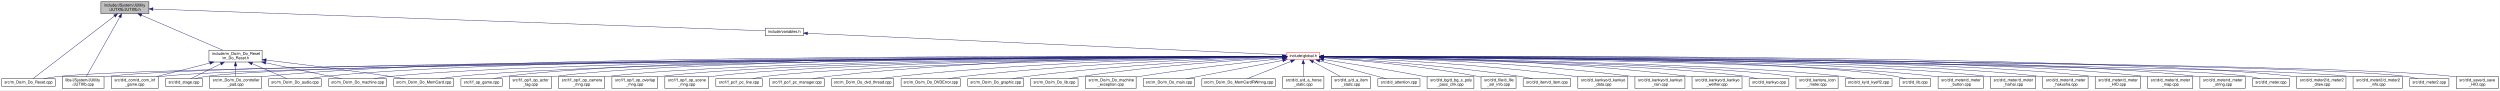
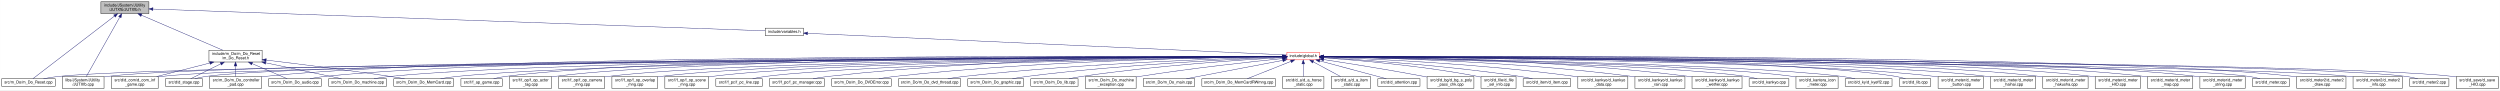
<svg xmlns="http://www.w3.org/2000/svg" xmlns:xlink="http://www.w3.org/1999/xlink" width="6350pt" height="229pt" viewBox="0.00 0.00 6349.50 229.00">
  <g id="graph0" class="graph" transform="scale(1 1) rotate(0) translate(4 225)">
    <polygon fill="white" stroke="transparent" points="-4,4 -4,-225 6345.5,-225 6345.5,4 -4,4" />
    <g id="node1" class="node">
      <g id="a_node1">
        <a xlink:title=" ">
          <polygon fill="#bfbfbf" stroke="black" points="252,-190.5 252,-220.5 374,-220.5 374,-190.5 252,-190.5" />
          <text text-anchor="start" x="260" y="-208.5" font-family="Helvetica,sans-Serif" font-size="10.00">include/JSystem/JUtility</text>
          <text text-anchor="middle" x="313" y="-197.5" font-family="Helvetica,sans-Serif" font-size="10.00">/JUTXfb/JUTXfb.h</text>
        </a>
      </g>
    </g>
    <g id="node2" class="node">
      <g id="a_node2">
        <a xlink:href="m__Do__Reset_8cpp.html" target="_top" xlink:title=" ">
          <polygon fill="white" stroke="black" points="0,-6 0,-25 136,-25 136,-6 0,-6" />
          <text text-anchor="middle" x="68" y="-13" font-family="Helvetica,sans-Serif" font-size="10.00">src/m_Do/m_Do_Reset.cpp</text>
        </a>
      </g>
    </g>
    <g id="edge1" class="edge">
      <path fill="none" stroke="midnightblue" d="M286.34,-184.04C233.23,-143.29 116.2,-53.49 79.35,-25.21" />
      <polygon fill="midnightblue" stroke="midnightblue" points="284.52,-187.06 294.59,-190.37 288.78,-181.5 284.52,-187.06" />
    </g>
    <g id="node3" class="node">
      <g id="a_node3">
        <a xlink:href="JUTXfb_8cpp.html" target="_top" xlink:title=" ">
          <polygon fill="white" stroke="black" points="154,-0.5 154,-30.5 260,-30.5 260,-0.5 154,-0.5" />
          <text text-anchor="start" x="162" y="-18.5" font-family="Helvetica,sans-Serif" font-size="10.00">libs/JSystem/JUtility</text>
          <text text-anchor="middle" x="207" y="-7.5" font-family="Helvetica,sans-Serif" font-size="10.00">/JUTXfb.cpp</text>
        </a>
      </g>
    </g>
    <g id="edge2" class="edge">
      <path fill="none" stroke="midnightblue" d="M299.88,-181.23C277.59,-141.71 233.02,-62.65 214.92,-30.54" />
      <polygon fill="midnightblue" stroke="midnightblue" points="297.07,-183.38 305.03,-190.37 303.17,-179.94 297.07,-183.38" />
    </g>
    <g id="node4" class="node">
      <g id="a_node4">
        <a xlink:href="m__Do__Reset_8h.html" target="_top" xlink:title=" ">
          <polygon fill="white" stroke="black" points="526.5,-67.5 526.5,-97.5 661.5,-97.5 661.5,-67.5 526.5,-67.5" />
          <text text-anchor="start" x="534.5" y="-85.5" font-family="Helvetica,sans-Serif" font-size="10.00">include/m_Do/m_Do_Reset</text>
          <text text-anchor="middle" x="594" y="-74.5" font-family="Helvetica,sans-Serif" font-size="10.00">/m_Do_Reset.h</text>
        </a>
      </g>
    </g>
    <g id="edge3" class="edge">
      <path fill="none" stroke="midnightblue" d="M355.13,-186.36C411.53,-162.07 510.37,-119.51 561.42,-97.53" />
      <polygon fill="midnightblue" stroke="midnightblue" points="353.58,-183.21 345.78,-190.38 356.35,-189.64 353.58,-183.21" />
    </g>
    <g id="node11" class="node">
      <g id="a_node11">
        <a xlink:href="variables_8h.html" target="_top" xlink:title=" ">
          <polygon fill="white" stroke="black" points="1939.5,-134.5 1939.5,-153.5 2036.5,-153.5 2036.5,-134.5 1939.5,-134.5" />
          <text text-anchor="middle" x="1988" y="-141.5" font-family="Helvetica,sans-Serif" font-size="10.00">include/variables.h</text>
        </a>
      </g>
    </g>
    <g id="edge10" class="edge">
      <path fill="none" stroke="midnightblue" d="M384.21,-201.97C666.35,-191.95 1701.84,-155.17 1939.26,-146.73" />
      <polygon fill="midnightblue" stroke="midnightblue" points="383.97,-198.48 374.1,-202.33 384.22,-205.47 383.97,-198.48" />
    </g>
    <g id="node5" class="node">
      <g id="a_node5">
        <a xlink:href="d__com__inf__game_8cpp.html" target="_top" xlink:title=" ">
          <polygon fill="white" stroke="black" points="278.5,-0.5 278.5,-30.5 397.5,-30.5 397.5,-0.5 278.5,-0.5" />
          <text text-anchor="start" x="286.5" y="-18.5" font-family="Helvetica,sans-Serif" font-size="10.00">src/d/d_com/d_com_inf</text>
          <text text-anchor="middle" x="338" y="-7.5" font-family="Helvetica,sans-Serif" font-size="10.00">_game.cpp</text>
        </a>
      </g>
    </g>
    <g id="edge4" class="edge">
      <path fill="none" stroke="midnightblue" d="M528.95,-64.98C487.14,-54.37 433.39,-40.72 393.58,-30.61" />
      <polygon fill="midnightblue" stroke="midnightblue" points="528.21,-68.41 538.77,-67.48 529.94,-61.62 528.21,-68.41" />
    </g>
    <g id="node6" class="node">
      <g id="a_node6">
        <a xlink:href="d__stage_8cpp.html" target="_top" xlink:title=" ">
          <polygon fill="white" stroke="black" points="416,-6 416,-25 510,-25 510,-6 416,-6" />
          <text text-anchor="middle" x="463" y="-13" font-family="Helvetica,sans-Serif" font-size="10.00">src/d/d_stage.cpp</text>
        </a>
      </g>
    </g>
    <g id="edge5" class="edge">
      <path fill="none" stroke="midnightblue" d="M556.32,-62.8C531.2,-50.34 499.39,-34.56 480.14,-25.01" />
      <polygon fill="midnightblue" stroke="midnightblue" points="555.06,-66.09 565.57,-67.4 558.17,-59.82 555.06,-66.09" />
    </g>
    <g id="node7" class="node">
      <g id="a_node7">
        <a xlink:href="m__Do__controller__pad_8cpp.html" target="_top" xlink:title=" ">
          <polygon fill="white" stroke="black" points="528,-0.5 528,-30.5 660,-30.5 660,-0.5 528,-0.5" />
          <text text-anchor="start" x="536" y="-18.5" font-family="Helvetica,sans-Serif" font-size="10.00">src/m_Do/m_Do_controller</text>
          <text text-anchor="middle" x="594" y="-7.5" font-family="Helvetica,sans-Serif" font-size="10.00">_pad.cpp</text>
        </a>
      </g>
    </g>
    <g id="edge6" class="edge">
      <path fill="none" stroke="midnightblue" d="M594,-57.11C594,-48.15 594,-38.32 594,-30.58" />
      <polygon fill="midnightblue" stroke="midnightblue" points="590.5,-57.4 594,-67.4 597.5,-57.4 590.5,-57.4" />
    </g>
    <g id="node8" class="node">
      <g id="a_node8">
        <a xlink:href="m__Do__audio_8cpp.html" target="_top" xlink:title=" ">
          <polygon fill="white" stroke="black" points="678,-6 678,-25 812,-25 812,-6 678,-6" />
          <text text-anchor="middle" x="745" y="-13" font-family="Helvetica,sans-Serif" font-size="10.00">src/m_Do/m_Do_audio.cpp</text>
        </a>
      </g>
    </g>
    <g id="edge7" class="edge">
      <path fill="none" stroke="midnightblue" d="M636.29,-63.3C665.41,-50.76 702.76,-34.68 725.24,-25.01" />
      <polygon fill="midnightblue" stroke="midnightblue" points="634.57,-60.23 626.76,-67.4 637.33,-66.66 634.57,-60.23" />
    </g>
    <g id="node9" class="node">
      <g id="a_node9">
        <a xlink:href="m__Do__machine_8cpp.html" target="_top" xlink:title=" ">
          <polygon fill="white" stroke="black" points="830.5,-6 830.5,-25 977.5,-25 977.5,-6 830.5,-6" />
          <text text-anchor="middle" x="904" y="-13" font-family="Helvetica,sans-Serif" font-size="10.00">src/m_Do/m_Do_machine.cpp</text>
        </a>
      </g>
    </g>
    <g id="edge8" class="edge">
      <path fill="none" stroke="midnightblue" d="M670.85,-65.39C731.79,-52.61 814.56,-35.25 863.32,-25.03" />
      <polygon fill="midnightblue" stroke="midnightblue" points="669.95,-62 660.88,-67.48 671.39,-68.85 669.95,-62" />
    </g>
    <g id="node10" class="node">
      <g id="a_node10">
        <a xlink:href="m__Do__MemCard_8cpp.html" target="_top" xlink:title=" ">
          <polygon fill="white" stroke="black" points="996,-6 996,-25 1148,-25 1148,-6 996,-6" />
          <text text-anchor="middle" x="1072" y="-13" font-family="Helvetica,sans-Serif" font-size="10.00">src/m_Do/m_Do_MemCard.cpp</text>
        </a>
      </g>
    </g>
    <g id="edge9" class="edge">
      <path fill="none" stroke="midnightblue" d="M672.12,-72.34C751.33,-62.85 877.36,-47.15 986,-31 998.13,-29.2 1011.2,-27.08 1023.39,-25.04" />
      <polygon fill="midnightblue" stroke="midnightblue" points="671.26,-68.92 661.74,-73.58 672.09,-75.87 671.26,-68.92" />
    </g>
    <g id="node12" class="node">
      <g id="a_node12">
        <a xlink:href="global_8h.html" target="_top" xlink:title=" ">
          <polygon fill="white" stroke="red" points="3264.5,-73 3264.5,-92 3347.5,-92 3347.5,-73 3264.5,-73" />
          <text text-anchor="middle" x="3306" y="-80" font-family="Helvetica,sans-Serif" font-size="10.00">include/global.h</text>
        </a>
      </g>
    </g>
    <g id="edge11" class="edge">
      <path fill="none" stroke="midnightblue" d="M2047.14,-140.33C2272.17,-130.17 3071.98,-94.06 3264.22,-85.39" />
      <polygon fill="midnightblue" stroke="midnightblue" points="2046.7,-136.85 2036.87,-140.79 2047.01,-143.84 2046.7,-136.85" />
    </g>
    <g id="edge56" class="edge">
      <path fill="none" stroke="midnightblue" d="M3254.23,-81.21C2869.88,-78.95 466.38,-63.59 145,-31 132.28,-29.71 118.52,-27.41 106.2,-25.02" />
      <polygon fill="midnightblue" stroke="midnightblue" points="3254.47,-84.71 3264.5,-81.27 3254.52,-77.71 3254.47,-84.71" />
    </g>
    <g id="edge57" class="edge">
      <path fill="none" stroke="midnightblue" d="M3254.19,-81.3C2878.37,-79.8 576.44,-69.06 269,-31 266.15,-30.65 263.24,-30.22 260.3,-29.73" />
      <polygon fill="midnightblue" stroke="midnightblue" points="3254.22,-84.8 3264.24,-81.34 3254.25,-77.8 3254.22,-84.8" />
    </g>
    <g id="edge16" class="edge">
      <path fill="none" stroke="midnightblue" d="M3254.28,-81.19C2888.68,-78.93 700.24,-64.06 407,-31 403.96,-30.66 400.85,-30.24 397.73,-29.77" />
      <polygon fill="midnightblue" stroke="midnightblue" points="3254.29,-84.69 3264.31,-81.25 3254.33,-77.69 3254.29,-84.69" />
    </g>
    <g id="edge37" class="edge">
      <path fill="none" stroke="midnightblue" d="M3254.31,-81.3C2896.97,-79.78 799.58,-69.32 519,-31 509.65,-29.72 499.61,-27.43 490.66,-25.04" />
      <polygon fill="midnightblue" stroke="midnightblue" points="3254.36,-84.8 3264.37,-81.34 3254.39,-77.8 3254.36,-84.8" />
    </g>
    <g id="edge45" class="edge">
      <path fill="none" stroke="midnightblue" d="M3254.15,-81.72C2931.65,-82.92 1196.91,-86.67 669,-31 666.1,-30.69 663.14,-30.33 660.16,-29.93" />
      <polygon fill="midnightblue" stroke="midnightblue" points="3254.17,-85.22 3264.15,-81.68 3254.14,-78.22 3254.17,-85.22" />
    </g>
    <g id="edge46" class="edge">
      <path fill="none" stroke="midnightblue" d="M3254.22,-81.63C2942.92,-82.26 1316.95,-82.98 821,-31 808.58,-29.7 795.15,-27.43 783.09,-25.07" />
      <polygon fill="midnightblue" stroke="midnightblue" points="3254.32,-85.13 3264.31,-81.61 3254.31,-78.13 3254.32,-85.13" />
    </g>
    <g id="edge51" class="edge">
      <path fill="none" stroke="midnightblue" d="M3253.93,-81.44C2954.41,-80.91 1448.2,-76.05 987,-31 973.46,-29.68 958.8,-27.4 945.63,-25.04" />
      <polygon fill="midnightblue" stroke="midnightblue" points="3254.07,-84.94 3264.07,-81.45 3254.08,-77.94 3254.07,-84.94" />
    </g>
    <g id="edge54" class="edge">
      <path fill="none" stroke="midnightblue" d="M3254.15,-81.31C2968.35,-80.08 1582.64,-72.09 1157,-31 1143.14,-29.66 1128.14,-27.38 1114.64,-25.02" />
      <polygon fill="midnightblue" stroke="midnightblue" points="3254.23,-84.81 3264.24,-81.35 3254.25,-77.81 3254.23,-84.81" />
    </g>
    <g id="node13" class="node">
      <g id="a_node13">
        <a xlink:href="d__a__horse__static_8cpp.html" target="_top" xlink:title=" ">
          <polygon fill="white" stroke="black" points="3253.5,-0.5 3253.5,-30.5 3358.5,-30.5 3358.5,-0.5 3253.5,-0.5" />
          <text text-anchor="start" x="3261.5" y="-18.5" font-family="Helvetica,sans-Serif" font-size="10.00">src/d/d_a/d_a_horse</text>
          <text text-anchor="middle" x="3306" y="-7.5" font-family="Helvetica,sans-Serif" font-size="10.00">_static.cpp</text>
        </a>
      </g>
    </g>
    <g id="edge12" class="edge">
      <path fill="none" stroke="midnightblue" d="M3306,-62.41C3306,-52.22 3306,-39.9 3306,-30.59" />
      <polygon fill="midnightblue" stroke="midnightblue" points="3302.5,-62.73 3306,-72.73 3309.5,-62.73 3302.5,-62.73" />
    </g>
    <g id="node14" class="node">
      <g id="a_node14">
        <a xlink:href="d__a__item__static_8cpp.html" target="_top" xlink:title=" ">
          <polygon fill="white" stroke="black" points="3377,-0.5 3377,-30.5 3477,-30.5 3477,-0.5 3377,-0.5" />
          <text text-anchor="start" x="3385" y="-18.5" font-family="Helvetica,sans-Serif" font-size="10.00">src/d/d_a/d_a_item</text>
          <text text-anchor="middle" x="3427" y="-7.5" font-family="Helvetica,sans-Serif" font-size="10.00">_static.cpp</text>
        </a>
      </g>
    </g>
    <g id="edge13" class="edge">
      <path fill="none" stroke="midnightblue" d="M3331.31,-67.9C3351.67,-56.97 3380.18,-41.65 3400.77,-30.59" />
      <polygon fill="midnightblue" stroke="midnightblue" points="3329.47,-64.92 3322.32,-72.73 3332.78,-71.08 3329.47,-64.92" />
    </g>
    <g id="node15" class="node">
      <g id="a_node15">
        <a xlink:href="d__attention_8cpp.html" target="_top" xlink:title=" ">
          <polygon fill="white" stroke="black" points="3495.5,-6 3495.5,-25 3602.5,-25 3602.5,-6 3495.5,-6" />
          <text text-anchor="middle" x="3549" y="-13" font-family="Helvetica,sans-Serif" font-size="10.00">src/d/d_attention.cpp</text>
        </a>
      </g>
    </g>
    <g id="edge14" class="edge">
      <path fill="none" stroke="midnightblue" d="M3347.78,-70.32C3395.77,-57.49 3473.44,-36.71 3516.91,-25.08" />
      <polygon fill="midnightblue" stroke="midnightblue" points="3346.77,-66.97 3338.02,-72.94 3348.58,-73.73 3346.77,-66.97" />
    </g>
    <g id="node16" class="node">
      <g id="a_node16">
        <a xlink:href="d__bg__s__poly__pass__chk_8cpp.html" target="_top" xlink:title=" ">
          <polygon fill="white" stroke="black" points="3620.5,-0.5 3620.5,-30.5 3739.5,-30.5 3739.5,-0.5 3620.5,-0.5" />
          <text text-anchor="start" x="3628.5" y="-18.5" font-family="Helvetica,sans-Serif" font-size="10.00">src/d/d_bg/d_bg_s_poly</text>
          <text text-anchor="middle" x="3680" y="-7.5" font-family="Helvetica,sans-Serif" font-size="10.00">_pass_chk.cpp</text>
        </a>
      </g>
    </g>
    <g id="edge15" class="edge">
      <path fill="none" stroke="midnightblue" d="M3357.82,-73.7C3418.78,-64.35 3522.98,-47.83 3612,-31 3614.73,-30.48 3617.51,-29.94 3620.33,-29.39" />
      <polygon fill="midnightblue" stroke="midnightblue" points="3357.04,-70.28 3347.68,-75.25 3358.1,-77.2 3357.04,-70.28" />
    </g>
    <g id="node17" class="node">
      <g id="a_node17">
        <a xlink:href="d__file__sel__info_8cpp.html" target="_top" xlink:title=" ">
          <polygon fill="white" stroke="black" points="3757.5,-0.5 3757.5,-30.5 3846.5,-30.5 3846.5,-0.5 3757.5,-0.5" />
          <text text-anchor="start" x="3765.5" y="-18.5" font-family="Helvetica,sans-Serif" font-size="10.00">src/d/d_file/d_file</text>
          <text text-anchor="middle" x="3802" y="-7.5" font-family="Helvetica,sans-Serif" font-size="10.00">_sel_info.cpp</text>
        </a>
      </g>
    </g>
    <g id="edge17" class="edge">
      <path fill="none" stroke="midnightblue" d="M3357.73,-78.19C3440.81,-72.3 3608.86,-57.99 3749,-31 3751.72,-30.48 3754.5,-29.89 3757.29,-29.25" />
      <polygon fill="midnightblue" stroke="midnightblue" points="3357.28,-74.71 3347.55,-78.9 3357.77,-81.7 3357.28,-74.71" />
    </g>
    <g id="node18" class="node">
      <g id="a_node18">
        <a xlink:href="d__item_8cpp.html" target="_top" xlink:title=" ">
          <polygon fill="white" stroke="black" points="3864.5,-6 3864.5,-25 3985.5,-25 3985.5,-6 3864.5,-6" />
          <text text-anchor="middle" x="3925" y="-13" font-family="Helvetica,sans-Serif" font-size="10.00">src/d/d_item/d_item.cpp</text>
        </a>
      </g>
    </g>
    <g id="edge18" class="edge">
      <path fill="none" stroke="midnightblue" d="M3357.8,-78.75C3455.59,-73.1 3673.94,-58.39 3856,-31 3866.53,-29.42 3877.87,-27.23 3888.26,-25.04" />
      <polygon fill="midnightblue" stroke="midnightblue" points="3357.38,-75.26 3347.59,-79.33 3357.78,-82.25 3357.38,-75.26" />
    </g>
    <g id="node19" class="node">
      <g id="a_node19">
        <a xlink:href="d__kankyo__data_8cpp.html" target="_top" xlink:title=" ">
          <polygon fill="white" stroke="black" points="4003.5,-0.5 4003.5,-30.5 4130.5,-30.5 4130.5,-0.5 4003.5,-0.5" />
          <text text-anchor="start" x="4011.5" y="-18.5" font-family="Helvetica,sans-Serif" font-size="10.00">src/d/d_kankyo/d_kankyo</text>
          <text text-anchor="middle" x="4067" y="-7.5" font-family="Helvetica,sans-Serif" font-size="10.00">_data.cpp</text>
        </a>
      </g>
    </g>
    <g id="edge19" class="edge">
      <path fill="none" stroke="midnightblue" d="M3358.03,-79.92C3473.25,-75.92 3758.48,-63.35 3995,-31 3997.78,-30.62 4000.61,-30.2 4003.47,-29.74" />
      <polygon fill="midnightblue" stroke="midnightblue" points="3357.62,-76.43 3347.74,-80.27 3357.85,-83.43 3357.62,-76.43" />
    </g>
    <g id="node20" class="node">
      <g id="a_node20">
        <a xlink:href="d__kankyo__rain_8cpp.html" target="_top" xlink:title=" ">
          <polygon fill="white" stroke="black" points="4148.5,-0.5 4148.5,-30.5 4275.5,-30.5 4275.5,-0.5 4148.5,-0.5" />
          <text text-anchor="start" x="4156.5" y="-18.5" font-family="Helvetica,sans-Serif" font-size="10.00">src/d/d_kankyo/d_kankyo</text>
          <text text-anchor="middle" x="4212" y="-7.5" font-family="Helvetica,sans-Serif" font-size="10.00">_rain.cpp</text>
        </a>
      </g>
    </g>
    <g id="edge20" class="edge">
      <path fill="none" stroke="midnightblue" d="M3358.03,-80.84C3489.58,-78.65 3845.9,-69.33 4140,-31 4142.78,-30.64 4145.62,-30.23 4148.48,-29.79" />
      <polygon fill="midnightblue" stroke="midnightblue" points="3357.79,-77.35 3347.85,-81.01 3357.9,-84.35 3357.79,-77.35" />
    </g>
    <g id="node21" class="node">
      <g id="a_node21">
        <a xlink:href="d__kankyo__wether_8cpp.html" target="_top" xlink:title=" ">
          <polygon fill="white" stroke="black" points="4293.5,-0.5 4293.5,-30.5 4420.5,-30.5 4420.5,-0.5 4293.5,-0.5" />
          <text text-anchor="start" x="4301.5" y="-18.5" font-family="Helvetica,sans-Serif" font-size="10.00">src/d/d_kankyo/d_kankyo</text>
          <text text-anchor="middle" x="4357" y="-7.5" font-family="Helvetica,sans-Serif" font-size="10.00">_wether.cpp</text>
        </a>
      </g>
    </g>
    <g id="edge21" class="edge">
      <path fill="none" stroke="midnightblue" d="M3357.74,-81.51C3503.96,-80.95 3932.52,-75.34 4285,-31 4287.78,-30.65 4290.62,-30.25 4293.48,-29.82" />
      <polygon fill="midnightblue" stroke="midnightblue" points="3357.69,-78.01 3347.7,-81.54 3357.71,-85.01 3357.69,-78.01" />
    </g>
    <g id="node22" class="node">
      <g id="a_node22">
        <a xlink:href="d__kankyo_8cpp.html" target="_top" xlink:title=" ">
          <polygon fill="white" stroke="black" points="4438.5,-6 4438.5,-25 4539.5,-25 4539.5,-6 4438.5,-6" />
          <text text-anchor="middle" x="4489" y="-13" font-family="Helvetica,sans-Serif" font-size="10.00">src/d/d_kankyo.cpp</text>
        </a>
      </g>
    </g>
    <g id="edge22" class="edge">
      <path fill="none" stroke="midnightblue" d="M3357.74,-80.52C3549.42,-76.69 4218.79,-61.4 4430,-31 4439.61,-29.62 4449.93,-27.36 4459.21,-25.03" />
      <polygon fill="midnightblue" stroke="midnightblue" points="3357.58,-77.02 3347.66,-80.72 3357.72,-84.02 3357.58,-77.02" />
    </g>
    <g id="node23" class="node">
      <g id="a_node23">
        <a xlink:href="d__kantera__icon__meter_8cpp.html" target="_top" xlink:title=" ">
          <polygon fill="white" stroke="black" points="4557.5,-0.5 4557.5,-30.5 4664.5,-30.5 4664.5,-0.5 4557.5,-0.5" />
          <text text-anchor="start" x="4565.5" y="-18.5" font-family="Helvetica,sans-Serif" font-size="10.00">src/d/d_kantera_icon</text>
          <text text-anchor="middle" x="4611" y="-7.5" font-family="Helvetica,sans-Serif" font-size="10.00">_meter.cpp</text>
        </a>
      </g>
    </g>
    <g id="edge23" class="edge">
      <path fill="none" stroke="midnightblue" d="M3357.7,-80.7C3561.96,-77.35 4313.15,-63.08 4549,-31 4551.74,-30.63 4554.53,-30.19 4557.35,-29.7" />
      <polygon fill="midnightblue" stroke="midnightblue" points="3357.49,-77.21 3347.54,-80.87 3357.6,-84.21 3357.49,-77.21" />
    </g>
    <g id="node24" class="node">
      <g id="a_node24">
        <a xlink:href="d__kyeff2_8cpp.html" target="_top" xlink:title=" ">
          <polygon fill="white" stroke="black" points="4682.5,-6 4682.5,-25 4801.5,-25 4801.5,-6 4682.5,-6" />
          <text text-anchor="middle" x="4742" y="-13" font-family="Helvetica,sans-Serif" font-size="10.00">src/d/d_ky/d_kyeff2.cpp</text>
        </a>
      </g>
    </g>
    <g id="edge24" class="edge">
      <path fill="none" stroke="midnightblue" d="M3357.8,-80.79C3574.86,-77.62 4412.07,-63.51 4674,-31 4685.02,-29.63 4696.9,-27.37 4707.6,-25.04" />
      <polygon fill="midnightblue" stroke="midnightblue" points="3357.59,-77.29 3347.64,-80.94 3357.69,-84.29 3357.59,-77.29" />
    </g>
    <g id="node25" class="node">
      <g id="a_node25">
        <a xlink:href="d__lib_8cpp.html" target="_top" xlink:title=" ">
          <polygon fill="white" stroke="black" points="4820,-6 4820,-25 4900,-25 4900,-6 4820,-6" />
          <text text-anchor="middle" x="4860" y="-13" font-family="Helvetica,sans-Serif" font-size="10.00">src/d/d_lib.cpp</text>
        </a>
      </g>
    </g>
    <g id="edge25" class="edge">
      <path fill="none" stroke="midnightblue" d="M3357.7,-81.52C3588.06,-81.37 4522.21,-77.79 4811,-31 4819.14,-29.68 4827.84,-27.41 4835.61,-25.04" />
      <polygon fill="midnightblue" stroke="midnightblue" points="3357.58,-78.02 3347.59,-81.53 3357.59,-85.02 3357.58,-78.02" />
    </g>
    <g id="node26" class="node">
      <g id="a_node26">
        <a xlink:href="d__meter__button_8cpp.html" target="_top" xlink:title=" ">
          <polygon fill="white" stroke="black" points="4918.5,-0.5 4918.5,-30.5 5033.5,-30.5 5033.5,-0.5 4918.5,-0.5" />
          <text text-anchor="start" x="4926.5" y="-18.5" font-family="Helvetica,sans-Serif" font-size="10.00">src/d/d_meter/d_meter</text>
          <text text-anchor="middle" x="4976" y="-7.5" font-family="Helvetica,sans-Serif" font-size="10.00">_button.cpp</text>
        </a>
      </g>
    </g>
    <g id="edge26" class="edge">
      <path fill="none" stroke="midnightblue" d="M3357.84,-81.13C3597.35,-79.25 4598.4,-69.18 4909,-31 4912.07,-30.62 4915.21,-30.17 4918.37,-29.67" />
      <polygon fill="midnightblue" stroke="midnightblue" points="3357.64,-77.63 3347.67,-81.21 3357.69,-84.63 3357.64,-77.63" />
    </g>
    <g id="node27" class="node">
      <g id="a_node27">
        <a xlink:href="d__meter__haihai_8cpp.html" target="_top" xlink:title=" ">
          <polygon fill="white" stroke="black" points="5051.5,-0.5 5051.5,-30.5 5166.5,-30.5 5166.5,-0.5 5051.5,-0.5" />
          <text text-anchor="start" x="5059.5" y="-18.5" font-family="Helvetica,sans-Serif" font-size="10.00">src/d/d_meter/d_meter</text>
          <text text-anchor="middle" x="5109" y="-7.5" font-family="Helvetica,sans-Serif" font-size="10.00">_haihai.cpp</text>
        </a>
      </g>
    </g>
    <g id="edge27" class="edge">
      <path fill="none" stroke="midnightblue" d="M3358.02,-81.3C3609.92,-80.13 4704.65,-72.71 5043,-31 5045.68,-30.67 5048.41,-30.28 5051.16,-29.85" />
      <polygon fill="midnightblue" stroke="midnightblue" points="3357.68,-77.8 3347.69,-81.35 3357.71,-84.8 3357.68,-77.8" />
    </g>
    <g id="node28" class="node">
      <g id="a_node28">
        <a xlink:href="d__meter__hakusha_8cpp.html" target="_top" xlink:title=" ">
          <polygon fill="white" stroke="black" points="5184.5,-0.5 5184.5,-30.5 5299.5,-30.5 5299.5,-0.5 5184.5,-0.5" />
          <text text-anchor="start" x="5192.5" y="-18.5" font-family="Helvetica,sans-Serif" font-size="10.00">src/d/d_meter/d_meter</text>
          <text text-anchor="middle" x="5242" y="-7.5" font-family="Helvetica,sans-Serif" font-size="10.00">_hakusha.cpp</text>
        </a>
      </g>
    </g>
    <g id="edge28" class="edge">
      <path fill="none" stroke="midnightblue" d="M3357.72,-81.43C3620.53,-80.85 4809.76,-75.77 5176,-31 5178.68,-30.67 5181.41,-30.29 5184.16,-29.86" />
      <polygon fill="midnightblue" stroke="midnightblue" points="3357.68,-77.93 3347.69,-81.45 3357.7,-84.93 3357.68,-77.93" />
    </g>
    <g id="node29" class="node">
      <g id="a_node29">
        <a xlink:href="d__meter__HIO_8cpp.html" target="_top" xlink:title=" ">
          <polygon fill="white" stroke="black" points="5317.5,-0.5 5317.5,-30.5 5432.5,-30.5 5432.5,-0.5 5317.5,-0.5" />
          <text text-anchor="start" x="5325.5" y="-18.5" font-family="Helvetica,sans-Serif" font-size="10.00">src/d/d_meter/d_meter</text>
          <text text-anchor="middle" x="5375" y="-7.5" font-family="Helvetica,sans-Serif" font-size="10.00">_HIO.cpp</text>
        </a>
      </g>
    </g>
    <g id="edge29" class="edge">
      <path fill="none" stroke="midnightblue" d="M3357.83,-81.53C3631.94,-81.51 4915,-78.8 5309,-31 5311.68,-30.68 5314.41,-30.29 5317.16,-29.86" />
      <polygon fill="midnightblue" stroke="midnightblue" points="3357.76,-78.03 3347.76,-81.53 3357.76,-85.03 3357.76,-78.03" />
    </g>
    <g id="node30" class="node">
      <g id="a_node30">
        <a xlink:href="d__meter__map_8cpp.html" target="_top" xlink:title=" ">
          <polygon fill="white" stroke="black" points="5450.5,-0.5 5450.5,-30.5 5565.5,-30.5 5565.5,-0.5 5450.5,-0.5" />
          <text text-anchor="start" x="5458.5" y="-18.5" font-family="Helvetica,sans-Serif" font-size="10.00">src/d/d_meter/d_meter</text>
          <text text-anchor="middle" x="5508" y="-7.5" font-family="Helvetica,sans-Serif" font-size="10.00">_map.cpp</text>
        </a>
      </g>
    </g>
    <g id="edge30" class="edge">
      <path fill="none" stroke="midnightblue" d="M3357.57,-81.63C3641.84,-82.13 5020.02,-81.86 5442,-31 5444.68,-30.68 5447.41,-30.3 5450.16,-29.87" />
      <polygon fill="midnightblue" stroke="midnightblue" points="3357.54,-78.13 3347.54,-81.61 3357.53,-85.13 3357.54,-78.13" />
    </g>
    <g id="node31" class="node">
      <g id="a_node31">
        <a xlink:href="d__meter__string_8cpp.html" target="_top" xlink:title=" ">
          <polygon fill="white" stroke="black" points="5583.5,-0.5 5583.5,-30.5 5698.5,-30.5 5698.5,-0.5 5583.5,-0.5" />
          <text text-anchor="start" x="5591.5" y="-18.5" font-family="Helvetica,sans-Serif" font-size="10.00">src/d/d_meter/d_meter</text>
          <text text-anchor="middle" x="5641" y="-7.5" font-family="Helvetica,sans-Serif" font-size="10.00">_string.cpp</text>
        </a>
      </g>
    </g>
    <g id="edge31" class="edge">
      <path fill="none" stroke="midnightblue" d="M3357.93,-81.71C3653.39,-82.72 5125.29,-84.89 5575,-31 5577.68,-30.68 5580.41,-30.3 5583.16,-29.87" />
      <polygon fill="midnightblue" stroke="midnightblue" points="3357.93,-78.21 3347.92,-81.68 3357.9,-85.21 3357.93,-78.21" />
    </g>
    <g id="node32" class="node">
      <g id="a_node32">
        <a xlink:href="d__meter_8cpp.html" target="_top" xlink:title=" ">
          <polygon fill="white" stroke="black" points="5716.5,-6 5716.5,-25 5811.5,-25 5811.5,-6 5716.5,-6" />
          <text text-anchor="middle" x="5764" y="-13" font-family="Helvetica,sans-Serif" font-size="10.00">src/d/d_meter.cpp</text>
        </a>
      </g>
    </g>
    <g id="edge32" class="edge">
      <path fill="none" stroke="midnightblue" d="M3358.08,-81.13C3686.83,-78.71 5468.12,-64.12 5708,-31 5717.35,-29.71 5727.39,-27.41 5736.34,-25.02" />
      <polygon fill="midnightblue" stroke="midnightblue" points="3357.87,-77.63 3347.89,-81.21 3357.92,-84.63 3357.87,-77.63" />
    </g>
    <g id="node33" class="node">
      <g id="a_node33">
        <a xlink:href="d__meter2__draw_8cpp.html" target="_top" xlink:title=" ">
          <polygon fill="white" stroke="black" points="5829.5,-0.5 5829.5,-30.5 5954.5,-30.5 5954.5,-0.5 5829.5,-0.5" />
          <text text-anchor="start" x="5837.5" y="-18.5" font-family="Helvetica,sans-Serif" font-size="10.00">src/d/d_meter2/d_meter2</text>
          <text text-anchor="middle" x="5892" y="-7.5" font-family="Helvetica,sans-Serif" font-size="10.00">_draw.cpp</text>
        </a>
      </g>
    </g>
    <g id="edge33" class="edge">
      <path fill="none" stroke="midnightblue" d="M3357.91,-81.74C3671.77,-83 5319.14,-86.82 5821,-31 5823.75,-30.69 5826.55,-30.33 5829.38,-29.93" />
      <polygon fill="midnightblue" stroke="midnightblue" points="3357.75,-78.24 3347.74,-81.7 3357.72,-85.24 3357.75,-78.24" />
    </g>
    <g id="node34" class="node">
      <g id="a_node34">
        <a xlink:href="d__meter2__info_8cpp.html" target="_top" xlink:title=" ">
          <polygon fill="white" stroke="black" points="5972.5,-0.5 5972.5,-30.5 6097.5,-30.5 6097.5,-0.5 5972.5,-0.5" />
          <text text-anchor="start" x="5980.5" y="-18.5" font-family="Helvetica,sans-Serif" font-size="10.00">src/d/d_meter2/d_meter2</text>
          <text text-anchor="middle" x="6035" y="-7.5" font-family="Helvetica,sans-Serif" font-size="10.00">_info.cpp</text>
        </a>
      </g>
    </g>
    <g id="edge34" class="edge">
      <path fill="none" stroke="midnightblue" d="M3357.72,-81.09C3705.38,-78.22 5696.19,-60.64 5964,-31 5966.75,-30.7 5969.55,-30.34 5972.38,-29.93" />
      <polygon fill="midnightblue" stroke="midnightblue" points="3357.65,-77.59 3347.68,-81.17 3357.71,-84.59 3357.65,-77.59" />
    </g>
    <g id="node35" class="node">
      <g id="a_node35">
        <a xlink:href="d__meter2_8cpp.html" target="_top" xlink:title=" ">
          <polygon fill="white" stroke="black" points="6116,-6 6116,-25 6216,-25 6216,-6 6116,-6" />
          <text text-anchor="middle" x="6166" y="-13" font-family="Helvetica,sans-Serif" font-size="10.00">src/d/d_meter2.cpp</text>
        </a>
      </g>
    </g>
    <g id="edge35" class="edge">
      <path fill="none" stroke="midnightblue" d="M3357.66,-81.26C3715.93,-79.52 5824.7,-67.76 6107,-31 6116.83,-29.72 6127.4,-27.42 6136.83,-25.03" />
      <polygon fill="midnightblue" stroke="midnightblue" points="3357.56,-77.76 3347.57,-81.31 3357.59,-84.76 3357.56,-77.76" />
    </g>
    <g id="node36" class="node">
      <g id="a_node36">
        <a xlink:href="d__save__HIO_8cpp.html" target="_top" xlink:title=" ">
          <polygon fill="white" stroke="black" points="6234.5,-0.5 6234.5,-30.5 6341.5,-30.5 6341.5,-0.5 6234.5,-0.5" />
          <text text-anchor="start" x="6242.5" y="-18.5" font-family="Helvetica,sans-Serif" font-size="10.00">src/d/d_save/d_save</text>
          <text text-anchor="middle" x="6288" y="-7.5" font-family="Helvetica,sans-Serif" font-size="10.00">_HIO.cpp</text>
        </a>
      </g>
    </g>
    <g id="edge36" class="edge">
      <path fill="none" stroke="midnightblue" d="M3357.8,-81.26C3725.09,-79.44 5929.99,-67.1 6225,-31 6228.01,-30.63 6231.08,-30.18 6234.18,-29.67" />
      <polygon fill="midnightblue" stroke="midnightblue" points="3357.7,-77.76 3347.72,-81.31 3357.73,-84.76 3357.7,-77.76" />
    </g>
    <g id="node37" class="node">
      <g id="a_node37">
        <a xlink:href="f__ap__game_8cpp.html" target="_top" xlink:title=" ">
          <polygon fill="white" stroke="black" points="1166.5,-6 1166.5,-25 1271.5,-25 1271.5,-6 1166.5,-6" />
          <text text-anchor="middle" x="1219" y="-13" font-family="Helvetica,sans-Serif" font-size="10.00">src/f/f_ap_game.cpp</text>
        </a>
      </g>
    </g>
    <g id="edge38" class="edge">
      <path fill="none" stroke="midnightblue" d="M3254.01,-81.67C2977.63,-82.36 1678.31,-82.73 1280,-31 1269.96,-29.7 1259.17,-27.43 1249.49,-25.06" />
      <polygon fill="midnightblue" stroke="midnightblue" points="3254.17,-85.17 3264.16,-81.64 3254.15,-78.17 3254.17,-85.17" />
    </g>
    <g id="node38" class="node">
      <g id="a_node38">
        <a xlink:href="f__op__actor__tag_8cpp.html" target="_top" xlink:title=" ">
          <polygon fill="white" stroke="black" points="1289.5,-0.5 1289.5,-30.5 1396.5,-30.5 1396.5,-0.5 1289.5,-0.5" />
          <text text-anchor="start" x="1297.5" y="-18.5" font-family="Helvetica,sans-Serif" font-size="10.00">src/f/f_op/f_op_actor</text>
          <text text-anchor="middle" x="1343" y="-7.5" font-family="Helvetica,sans-Serif" font-size="10.00">_tag.cpp</text>
        </a>
      </g>
    </g>
    <g id="edge39" class="edge">
      <path fill="none" stroke="midnightblue" d="M3254.28,-81.55C2988.81,-81.57 1777.4,-78.99 1405,-31 1402.26,-30.65 1399.46,-30.22 1396.65,-29.75" />
      <polygon fill="midnightblue" stroke="midnightblue" points="3254.41,-85.05 3264.41,-81.54 3254.4,-78.05 3254.41,-85.05" />
    </g>
    <g id="node39" class="node">
      <g id="a_node39">
        <a xlink:href="f__op__camera__mng_8cpp.html" target="_top" xlink:title=" ">
          <polygon fill="white" stroke="black" points="1414.5,-0.5 1414.5,-30.5 1531.5,-30.5 1531.5,-0.5 1414.5,-0.5" />
          <text text-anchor="start" x="1422.5" y="-18.5" font-family="Helvetica,sans-Serif" font-size="10.00">src/f/f_op/f_op_camera</text>
          <text text-anchor="middle" x="1473" y="-7.5" font-family="Helvetica,sans-Serif" font-size="10.00">_mng.cpp</text>
        </a>
      </g>
    </g>
    <g id="edge40" class="edge">
      <path fill="none" stroke="midnightblue" d="M3254.36,-81.29C3000.74,-80.05 1885.49,-72.31 1541,-31 1538,-30.64 1534.94,-30.21 1531.86,-29.73" />
      <polygon fill="midnightblue" stroke="midnightblue" points="3254.39,-84.79 3264.4,-81.34 3254.42,-77.79 3254.39,-84.79" />
    </g>
    <g id="node40" class="node">
      <g id="a_node40">
        <a xlink:href="f__op__overlap__mng_8cpp.html" target="_top" xlink:title=" ">
          <polygon fill="white" stroke="black" points="1550,-0.5 1550,-30.5 1666,-30.5 1666,-0.5 1550,-0.5" />
          <text text-anchor="start" x="1558" y="-18.5" font-family="Helvetica,sans-Serif" font-size="10.00">src/f/f_op/f_op_overlap</text>
          <text text-anchor="middle" x="1608" y="-7.5" font-family="Helvetica,sans-Serif" font-size="10.00">_mng.cpp</text>
        </a>
      </g>
    </g>
    <g id="edge41" class="edge">
      <path fill="none" stroke="midnightblue" d="M3254.05,-81.17C3011.79,-79.41 1991.38,-69.8 1675,-31 1672.16,-30.65 1669.27,-30.24 1666.36,-29.78" />
      <polygon fill="midnightblue" stroke="midnightblue" points="3254.31,-84.67 3264.34,-81.24 3254.36,-77.67 3254.31,-84.67" />
    </g>
    <g id="node41" class="node">
      <g id="a_node41">
        <a xlink:href="f__op__scene__mng_8cpp.html" target="_top" xlink:title=" ">
          <polygon fill="white" stroke="black" points="1684.5,-0.5 1684.5,-30.5 1795.5,-30.5 1795.5,-0.5 1684.5,-0.5" />
          <text text-anchor="start" x="1692.5" y="-18.5" font-family="Helvetica,sans-Serif" font-size="10.00">src/f/f_op/f_op_scene</text>
          <text text-anchor="middle" x="1740" y="-7.5" font-family="Helvetica,sans-Serif" font-size="10.00">_mng.cpp</text>
        </a>
      </g>
    </g>
    <g id="edge42" class="edge">
      <path fill="none" stroke="midnightblue" d="M3254.12,-81.05C3024.02,-78.85 2094.29,-67.81 1805,-31 1801.9,-30.61 1798.74,-30.13 1795.55,-29.6" />
      <polygon fill="midnightblue" stroke="midnightblue" points="3254.2,-84.55 3264.23,-81.14 3254.26,-77.55 3254.2,-84.55" />
    </g>
    <g id="node42" class="node">
      <g id="a_node42">
        <a xlink:href="f__pc__line_8cpp.html" target="_top" xlink:title=" ">
          <polygon fill="white" stroke="black" points="1814,-6 1814,-25 1932,-25 1932,-6 1814,-6" />
          <text text-anchor="middle" x="1873" y="-13" font-family="Helvetica,sans-Serif" font-size="10.00">src/f/f_pc/f_pc_line.cpp</text>
        </a>
      </g>
    </g>
    <g id="edge43" class="edge">
      <path fill="none" stroke="midnightblue" d="M3254.32,-80.79C3037.73,-77.61 2202.35,-63.45 1941,-31 1929.98,-29.63 1918.1,-27.37 1907.4,-25.04" />
      <polygon fill="midnightblue" stroke="midnightblue" points="3254.4,-84.29 3264.45,-80.93 3254.51,-77.29 3254.4,-84.29" />
    </g>
    <g id="node43" class="node">
      <g id="a_node43">
        <a xlink:href="f__pc__manager_8cpp.html" target="_top" xlink:title=" ">
          <polygon fill="white" stroke="black" points="1950,-6 1950,-25 2090,-25 2090,-6 1950,-6" />
          <text text-anchor="middle" x="2020" y="-13" font-family="Helvetica,sans-Serif" font-size="10.00">src/f/f_pc/f_pc_manager.cpp</text>
        </a>
      </g>
    </g>
    <g id="edge44" class="edge">
-       <path fill="none" stroke="midnightblue" d="M3254.4,-81.91C3087.03,-82.69 2544.3,-80.93 2099,-31 2086.39,-29.59 2072.76,-27.34 2060.43,-25.04" />
-       <polygon fill="midnightblue" stroke="midnightblue" points="3254.43,-85.41 3264.41,-81.86 3254.39,-78.41 3254.43,-85.41" />
+       <path fill="none" stroke="midnightblue" d="M3254.44,-81.87C3087.23,-82.52 2544.99,-80.41 2100,-31 2087.23,-29.58 2073.43,-27.34 2060.95,-25.04" />
+       <polygon fill="midnightblue" stroke="midnightblue" points="3254.47,-85.37 3264.45,-81.82 3254.43,-78.37 3254.47,-85.37" />
    </g>
    <g id="node44" class="node">
      <g id="a_node44">
-         <a xlink:href="m__Do__dvd__thread_8cpp.html" target="_top" xlink:title=" ">
-           <polygon fill="white" stroke="black" points="2108,-6 2108,-25 2266,-25 2266,-6 2108,-6" />
-           <text text-anchor="middle" x="2187" y="-13" font-family="Helvetica,sans-Serif" font-size="10.00">src/m_Do/m_Do_dvd_thread.cpp</text>
+         <a xlink:href="m__Do__DVDError_8cpp.html" target="_top" xlink:title=" ">
+           <polygon fill="white" stroke="black" points="2108.5,-6 2108.5,-25 2259.5,-25 2259.5,-6 2108.5,-6" />
+           <text text-anchor="middle" x="2184" y="-13" font-family="Helvetica,sans-Serif" font-size="10.00">src/m_Do/m_Do_DVDError.cpp</text>
        </a>
      </g>
    </g>
    <g id="edge47" class="edge">
-       <path fill="none" stroke="midnightblue" d="M3253.79,-81.01C3102.24,-79.15 2649.39,-70.44 2276,-31 2261.99,-29.52 2246.83,-27.29 2233.06,-25.02" />
-       <polygon fill="midnightblue" stroke="midnightblue" points="3254.13,-84.52 3264.17,-81.14 3254.21,-77.52 3254.13,-84.52" />
+       <path fill="none" stroke="midnightblue" d="M3253.95,-81.18C3101.87,-79.75 2645.21,-72.1 2269,-31 2255.61,-29.54 2241.12,-27.31 2227.98,-25.04" />
+       <polygon fill="midnightblue" stroke="midnightblue" points="3254.34,-84.68 3264.37,-81.27 3254.4,-77.68 3254.34,-84.68" />
    </g>
    <g id="node45" class="node">
      <g id="a_node45">
-         <a xlink:href="m__Do__DVDError_8cpp.html" target="_top" xlink:title=" ">
-           <polygon fill="white" stroke="black" points="2284.5,-6 2284.5,-25 2435.5,-25 2435.5,-6 2284.5,-6" />
-           <text text-anchor="middle" x="2360" y="-13" font-family="Helvetica,sans-Serif" font-size="10.00">src/m_Do/m_Do_DVDError.cpp</text>
+         <a xlink:href="m__Do__dvd__thread_8cpp.html" target="_top" xlink:title=" ">
+           <polygon fill="white" stroke="black" points="2278,-6 2278,-25 2436,-25 2436,-6 2278,-6" />
+           <text text-anchor="middle" x="2357" y="-13" font-family="Helvetica,sans-Serif" font-size="10.00">src/m_Do/m_Do_dvd_thread.cpp</text>
        </a>
      </g>
    </g>
    <g id="edge48" class="edge">
-       <path fill="none" stroke="midnightblue" d="M3254.2,-80.45C3120.07,-77.31 2750.57,-65.92 2445,-31 2431.76,-29.49 2417.46,-27.27 2404.42,-25.03" />
-       <polygon fill="midnightblue" stroke="midnightblue" points="3254.12,-83.95 3264.2,-80.68 3254.28,-76.95 3254.12,-83.95" />
+       <path fill="none" stroke="midnightblue" d="M3253.8,-80.34C3119.36,-76.95 2750.36,-65.02 2445,-31 2431.3,-29.47 2416.5,-27.26 2403,-25.01" />
+       <polygon fill="midnightblue" stroke="midnightblue" points="3254.12,-83.85 3264.2,-80.6 3254.29,-76.85 3254.12,-83.85" />
    </g>
    <g id="node46" class="node">
      <g id="a_node46">
        <a xlink:href="m__Do__graphic_8cpp.html" target="_top" xlink:title=" ">
          <polygon fill="white" stroke="black" points="2454,-6 2454,-25 2596,-25 2596,-6 2454,-6" />
          <text text-anchor="middle" x="2525" y="-13" font-family="Helvetica,sans-Serif" font-size="10.00">src/m_Do/m_Do_graphic.cpp</text>
        </a>
      </g>
    </g>
    <g id="edge49" class="edge">
      <path fill="none" stroke="midnightblue" d="M3254.32,-79.68C3137.97,-75.16 2846.77,-61.53 2605,-31 2592.68,-29.44 2579.37,-27.24 2567.22,-25.03" />
      <polygon fill="midnightblue" stroke="midnightblue" points="3254.24,-83.18 3264.37,-80.06 3254.51,-76.18 3254.24,-83.18" />
    </g>
    <g id="node47" class="node">
      <g id="a_node47">
        <a xlink:href="m__Do__lib_8cpp.html" target="_top" xlink:title=" ">
          <polygon fill="white" stroke="black" points="2614,-6 2614,-25 2734,-25 2734,-6 2614,-6" />
          <text text-anchor="middle" x="2674" y="-13" font-family="Helvetica,sans-Serif" font-size="10.00">src/m_Do/m_Do_lib.cpp</text>
        </a>
      </g>
    </g>
    <g id="edge50" class="edge">
      <path fill="none" stroke="midnightblue" d="M3254.13,-78.83C3154.74,-73.28 2930.72,-58.64 2744,-31 2733.32,-29.42 2721.81,-27.24 2711.28,-25.05" />
      <polygon fill="midnightblue" stroke="midnightblue" points="3254.03,-82.33 3264.21,-79.39 3254.42,-75.34 3254.03,-82.33" />
    </g>
    <g id="node48" class="node">
      <g id="a_node48">
        <a xlink:href="m__Do__machine__exception_8cpp.html" target="_top" xlink:title=" ">
          <polygon fill="white" stroke="black" points="2752.5,-0.5 2752.5,-30.5 2881.5,-30.5 2881.5,-0.5 2752.5,-0.5" />
          <text text-anchor="start" x="2760.5" y="-18.5" font-family="Helvetica,sans-Serif" font-size="10.00">src/m_Do/m_Do_machine</text>
          <text text-anchor="middle" x="2817" y="-7.5" font-family="Helvetica,sans-Serif" font-size="10.00">_exception.cpp</text>
        </a>
      </g>
    </g>
    <g id="edge52" class="edge">
      <path fill="none" stroke="midnightblue" d="M3254.2,-76.41C3175.49,-68.41 3021.18,-51.65 2891,-31 2887.9,-30.51 2884.73,-29.98 2881.52,-29.43" />
      <polygon fill="midnightblue" stroke="midnightblue" points="3254.03,-79.92 3264.33,-77.44 3254.74,-72.95 3254.03,-79.92" />
    </g>
    <g id="node49" class="node">
      <g id="a_node49">
        <a xlink:href="m__Do__main_8cpp.html" target="_top" xlink:title=" ">
          <polygon fill="white" stroke="black" points="2899.5,-6 2899.5,-25 3030.5,-25 3030.5,-6 2899.5,-6" />
          <text text-anchor="middle" x="2965" y="-13" font-family="Helvetica,sans-Serif" font-size="10.00">src/m_Do/m_Do_main.cpp</text>
        </a>
      </g>
    </g>
    <g id="edge53" class="edge">
      <path fill="none" stroke="midnightblue" d="M3254.12,-71.7C3200.5,-61.57 3114.38,-45.25 3040,-31 3029.97,-29.08 3019.19,-27 3009.02,-25.04" />
      <polygon fill="midnightblue" stroke="midnightblue" points="3253.59,-75.17 3264.07,-73.58 3254.89,-68.29 3253.59,-75.17" />
    </g>
    <g id="node50" class="node">
      <g id="a_node50">
        <a xlink:href="m__Do__MemCardRWmng_8cpp.html" target="_top" xlink:title=" ">
          <polygon fill="white" stroke="black" points="3048.5,-6 3048.5,-25 3235.5,-25 3235.5,-6 3048.5,-6" />
          <text text-anchor="middle" x="3142" y="-13" font-family="Helvetica,sans-Serif" font-size="10.00">src/m_Do/m_Do_MemCardRWmng.cpp</text>
        </a>
      </g>
    </g>
    <g id="edge55" class="edge">
      <path fill="none" stroke="midnightblue" d="M3274.72,-69.1C3242.16,-56.2 3192.03,-36.33 3163.61,-25.06" />
      <polygon fill="midnightblue" stroke="midnightblue" points="3273.64,-72.44 3284.22,-72.87 3276.22,-65.93 3273.64,-72.44" />
    </g>
  </g>
</svg>
